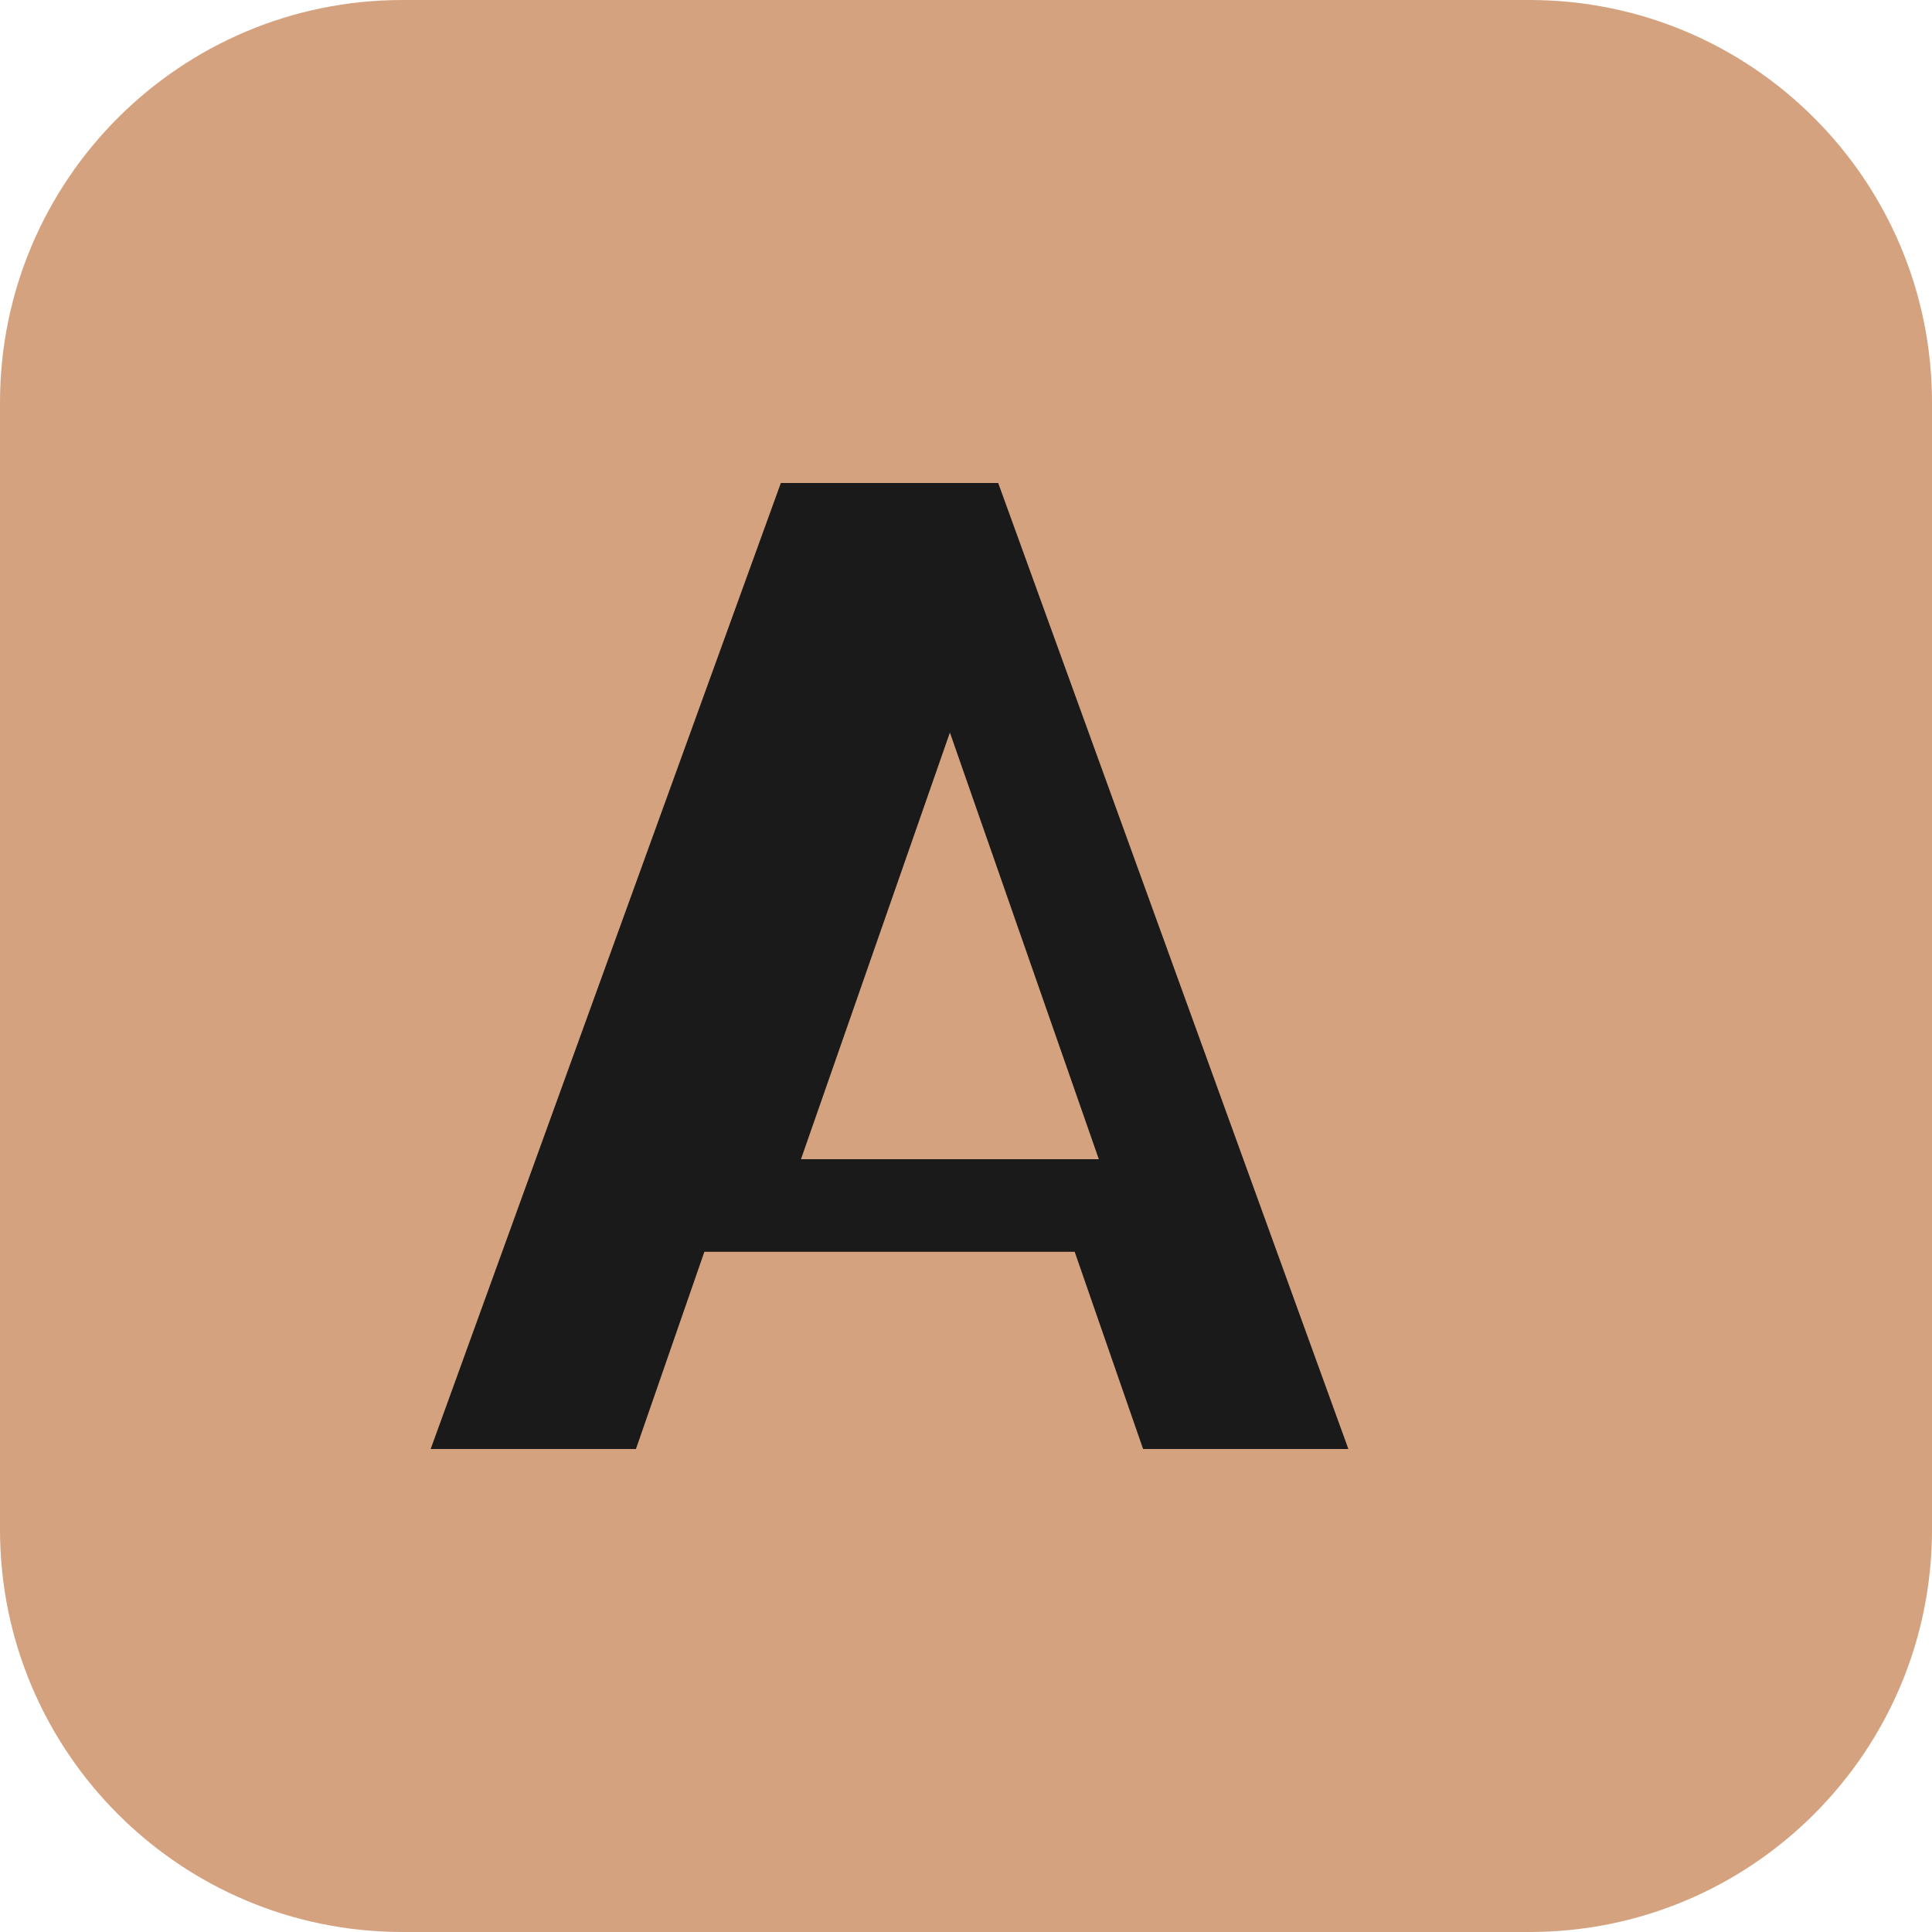
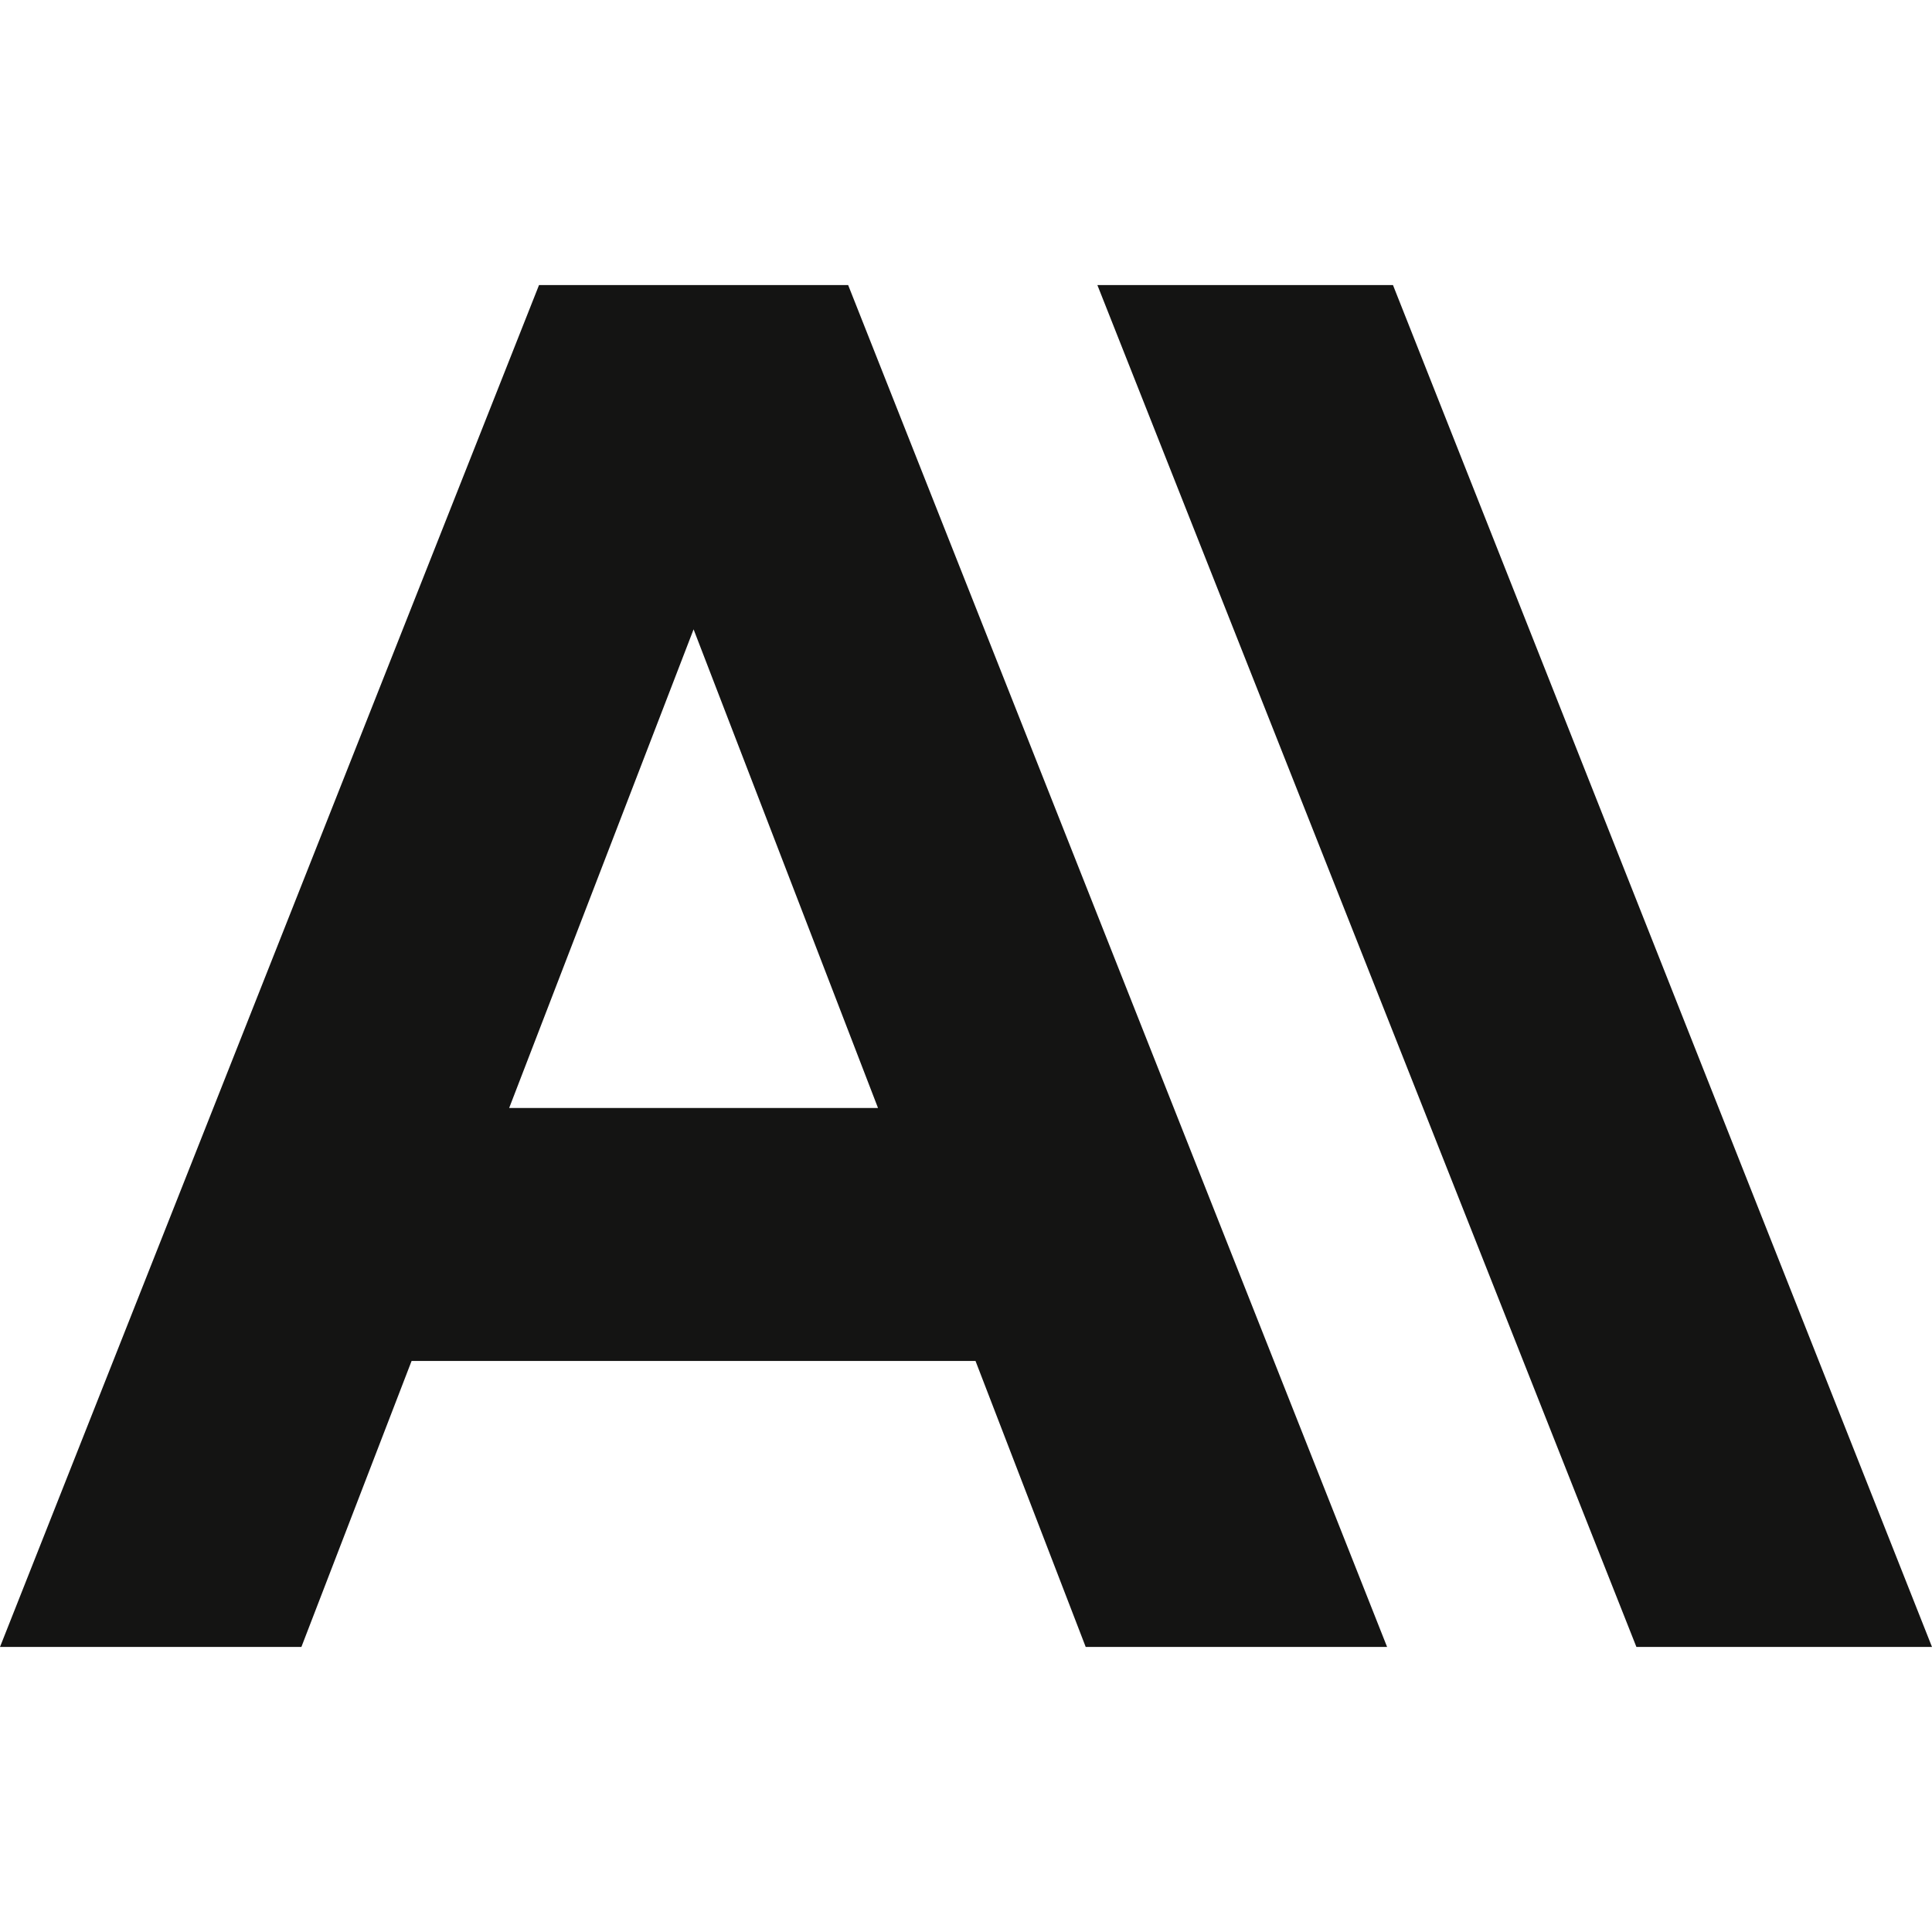
- <svg xmlns="http://www.w3.org/2000/svg" viewBox="0 0 48 48" fill="none">
-   <rect width="48" height="48" rx="10" fill="#D4A27F" />
-   <path fill="#1A1A1A" d="M24.8 12l8.7 24h-5.1l-1.7-4.9H17.5L15.8 36h-5.1L19.4 12h5.4zm-1.2 6.2l-3.7 10.6h7.4l-3.7-10.6z" />
+ <svg xmlns="http://www.w3.org/2000/svg" viewBox="0 0 24 24" role="img" aria-label="Anthropic">
+   <path fill="#141413" d="M17.304 3.541h-3.672l6.696 16.918H24Zm-10.608 0L0 20.459h3.744l1.369-3.553h7.005l1.369 3.553h3.744L10.536 3.541Zm-.371 10.223 2.291-5.946 2.291 5.946Z" />
</svg>
